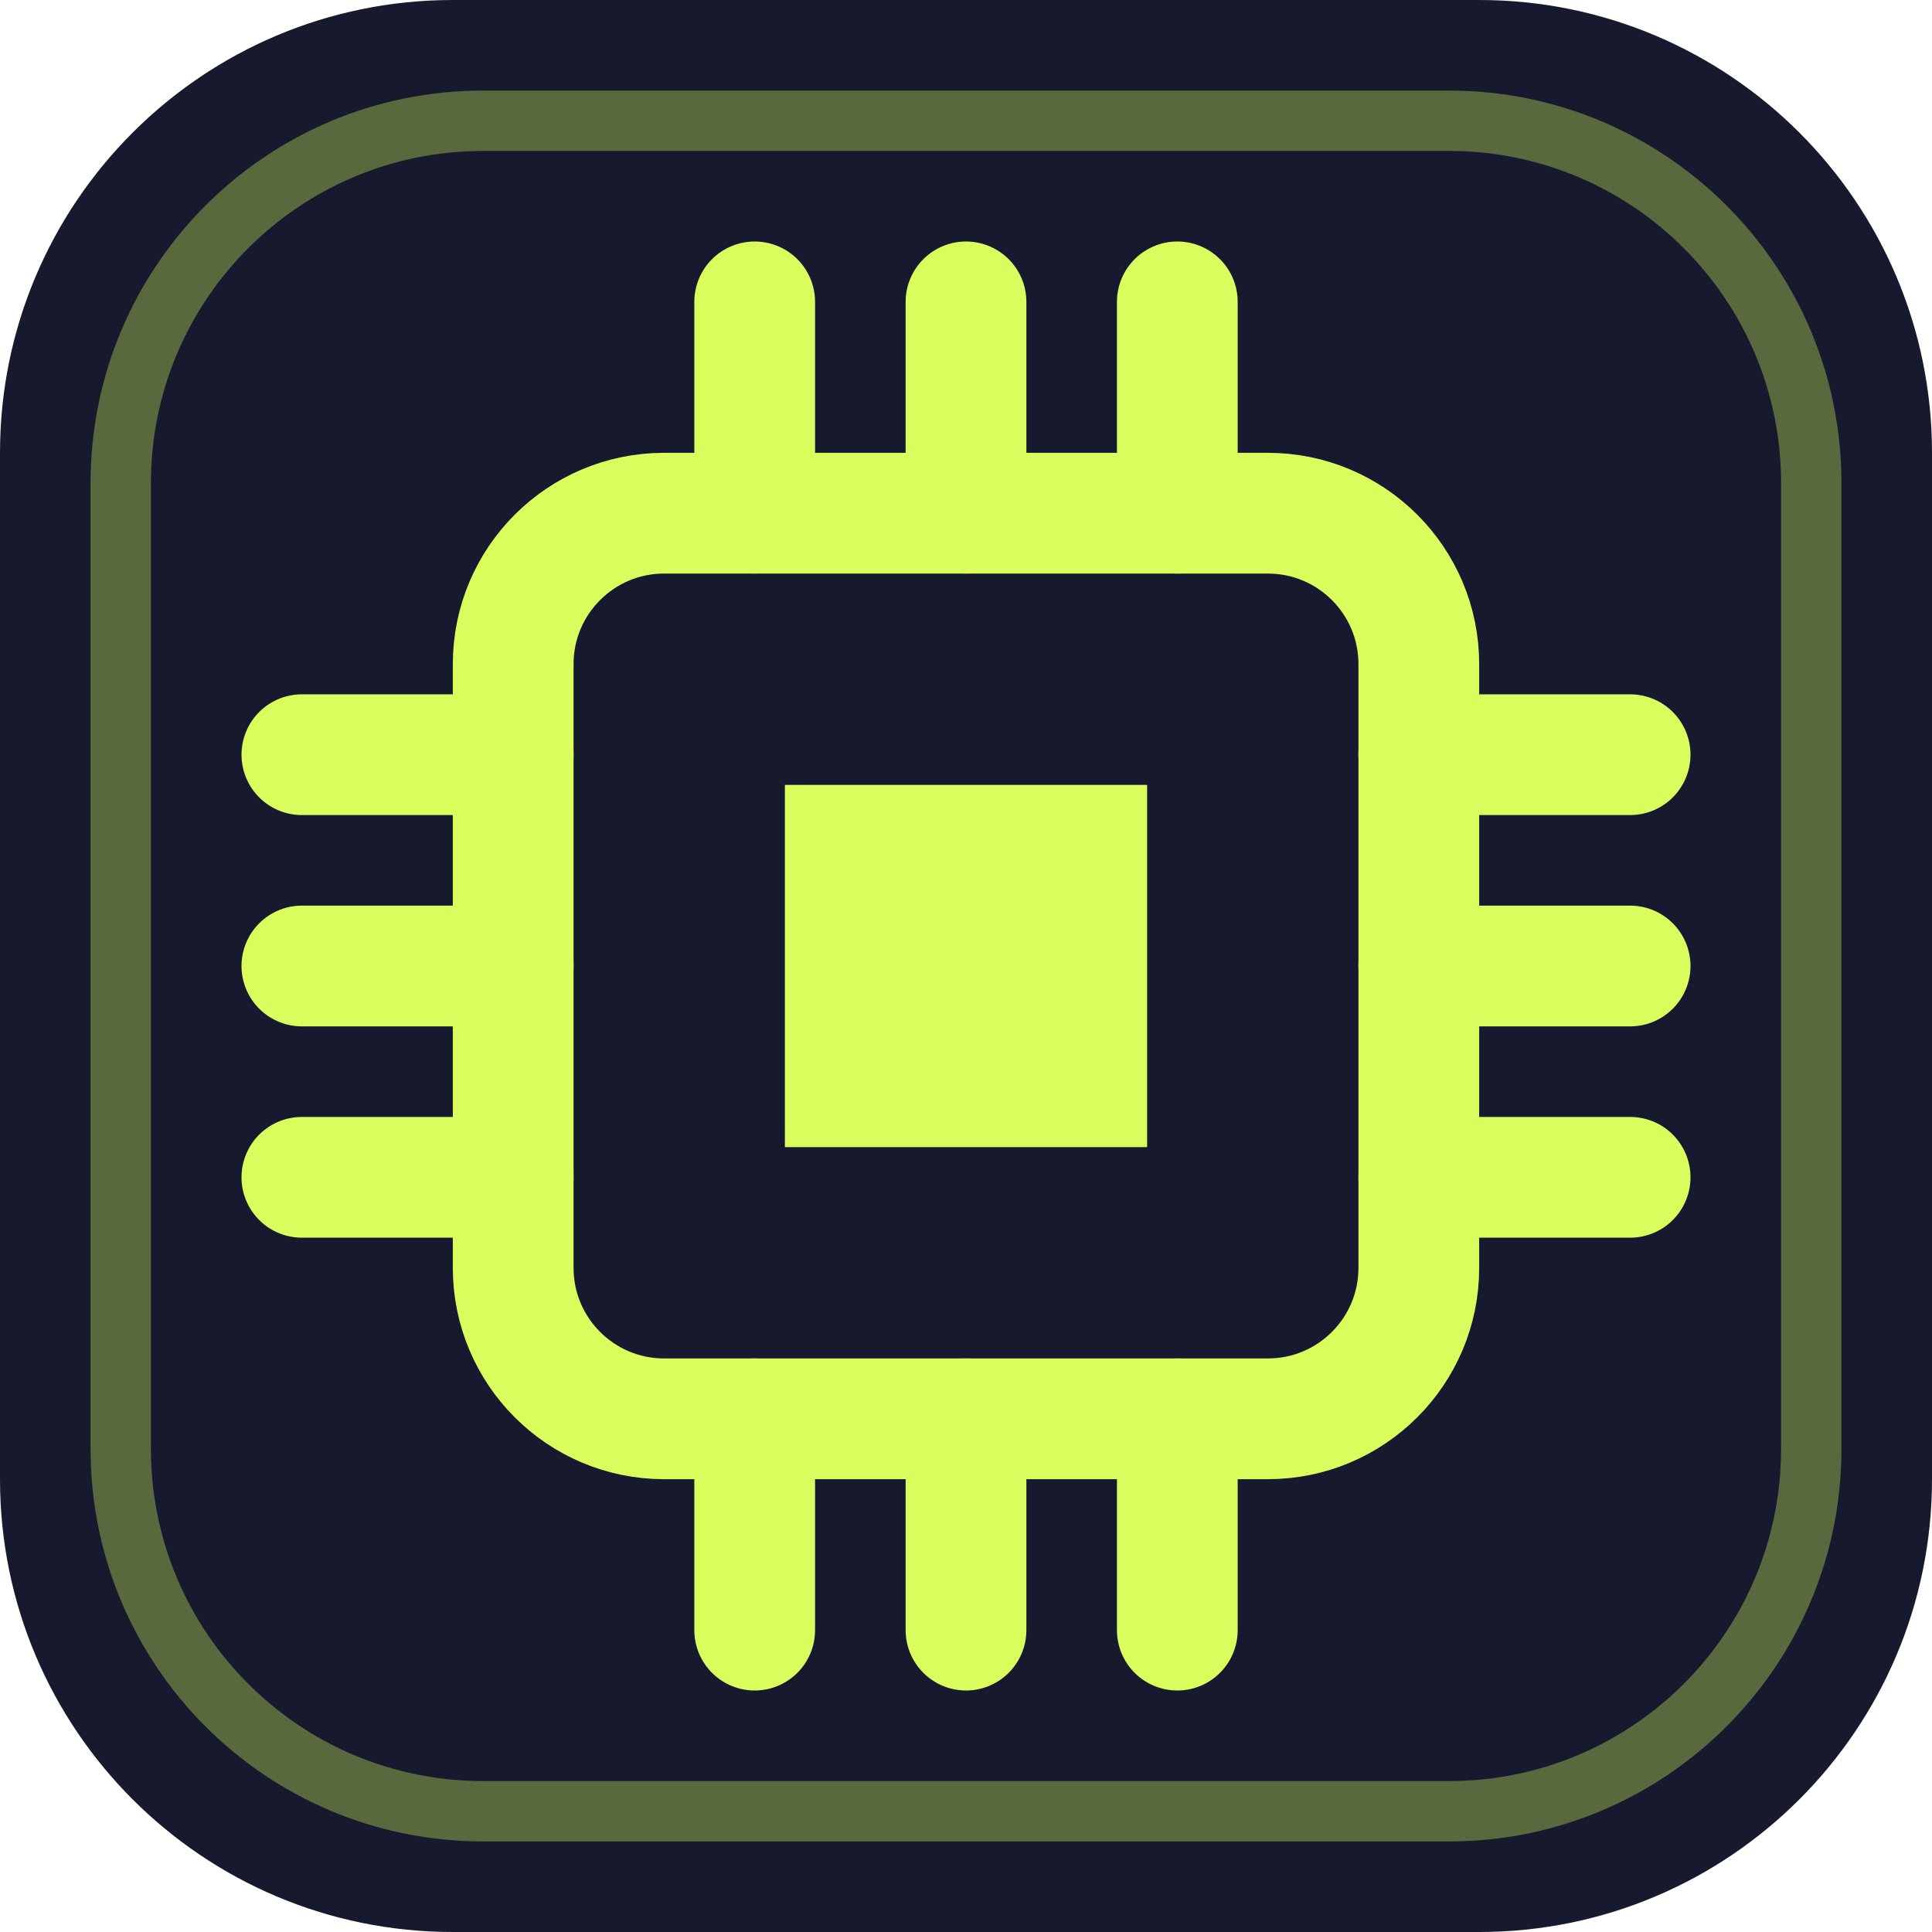
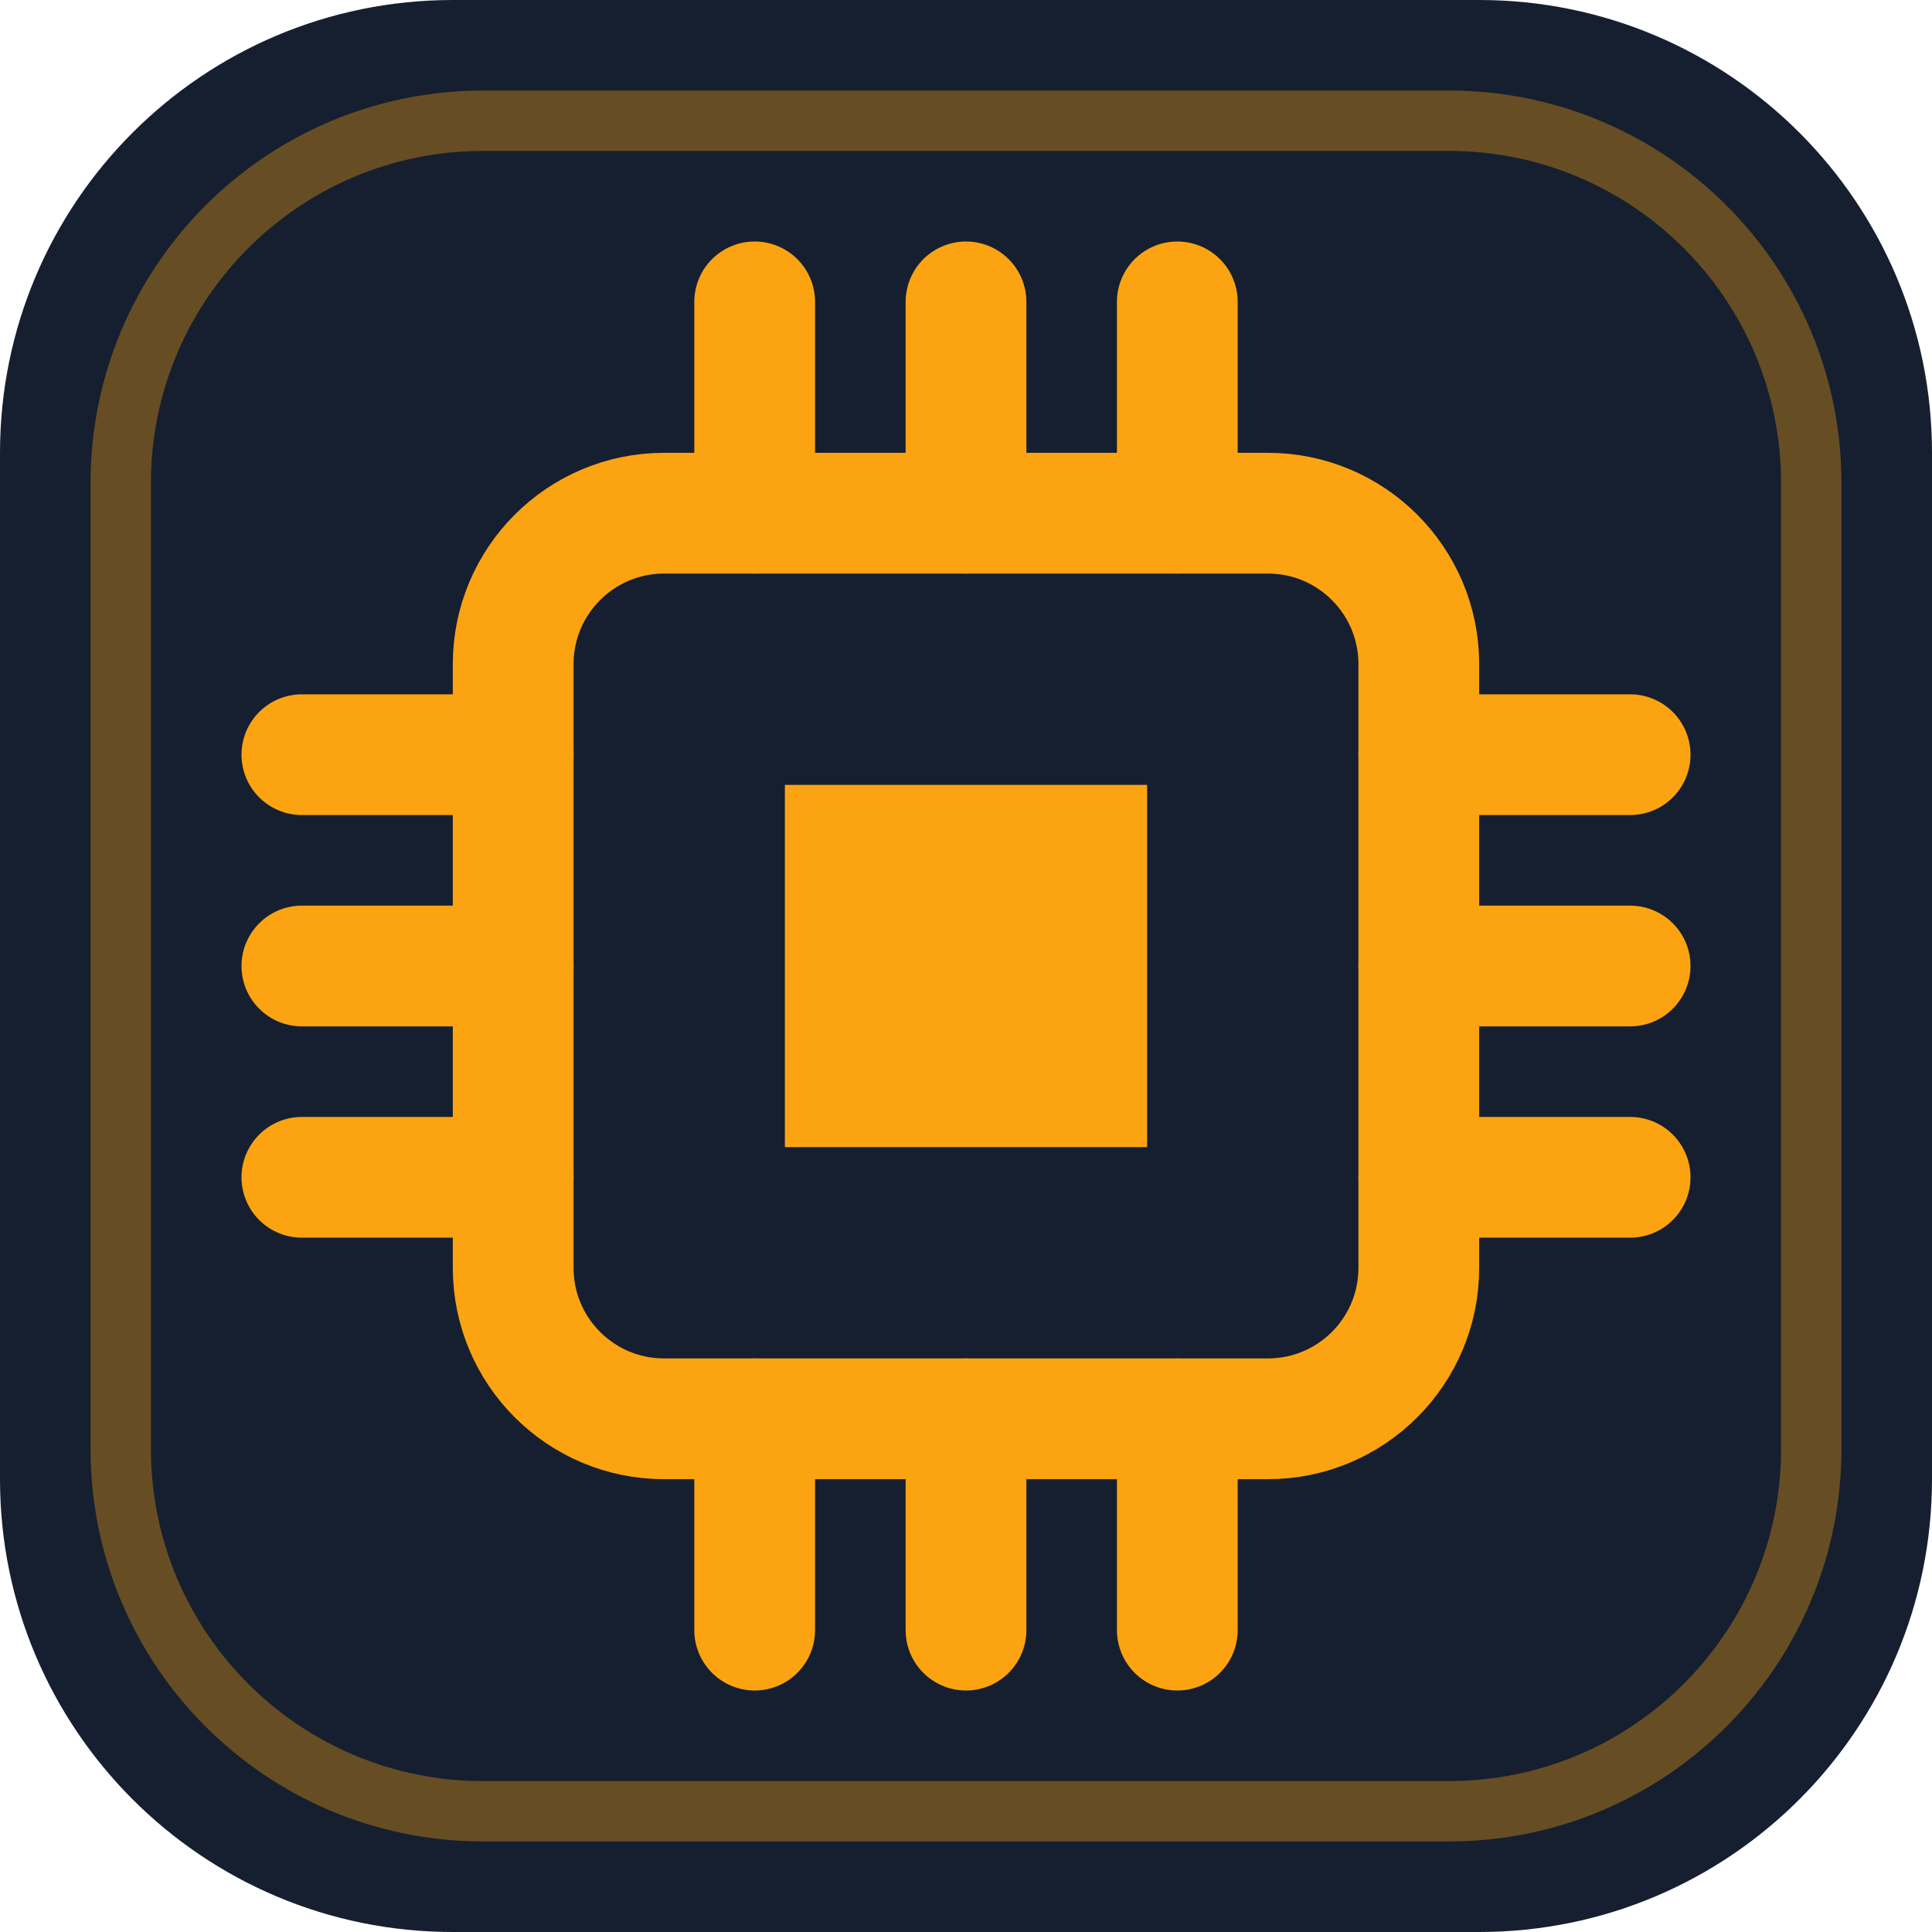
<svg xmlns="http://www.w3.org/2000/svg" viewBox="0 0 64 64">
-   <rect width="64" height="64" rx="15" fill="#17192e" />
-   <rect x="4" y="4" width="56" height="56" rx="12" fill="none" stroke="#d8fd5d" stroke-opacity=".35" stroke-width="2" />
-   <g stroke="#d8fd5d" stroke-width="4" stroke-linecap="round">
+   <rect width="64" height="64" rx="15" fill="#161f2f" />
+   <rect x="4" y="4" width="56" height="56" rx="12" fill="none" stroke="#fca311" stroke-opacity=".35" stroke-width="2" />
+   <g stroke="#fca311" stroke-width="4" stroke-linecap="round">
    <path d="M25 10v7M32 10v7M39 10v7M25 47v7M32 47v7M39 47v7M10 25h7M10 32h7M10 39h7M47 25h7M47 32h7M47 39h7" />
  </g>
-   <rect x="17" y="17" width="30" height="30" rx="5" fill="none" stroke="#d8fd5d" stroke-width="4" />
-   <rect x="26" y="26" width="12" height="12" fill="#d8fd5d" />
+   <rect x="17" y="17" width="30" height="30" rx="5" fill="none" stroke="#fca311" stroke-width="4" />
+   <rect x="26" y="26" width="12" height="12" fill="#fca311" />
</svg>
